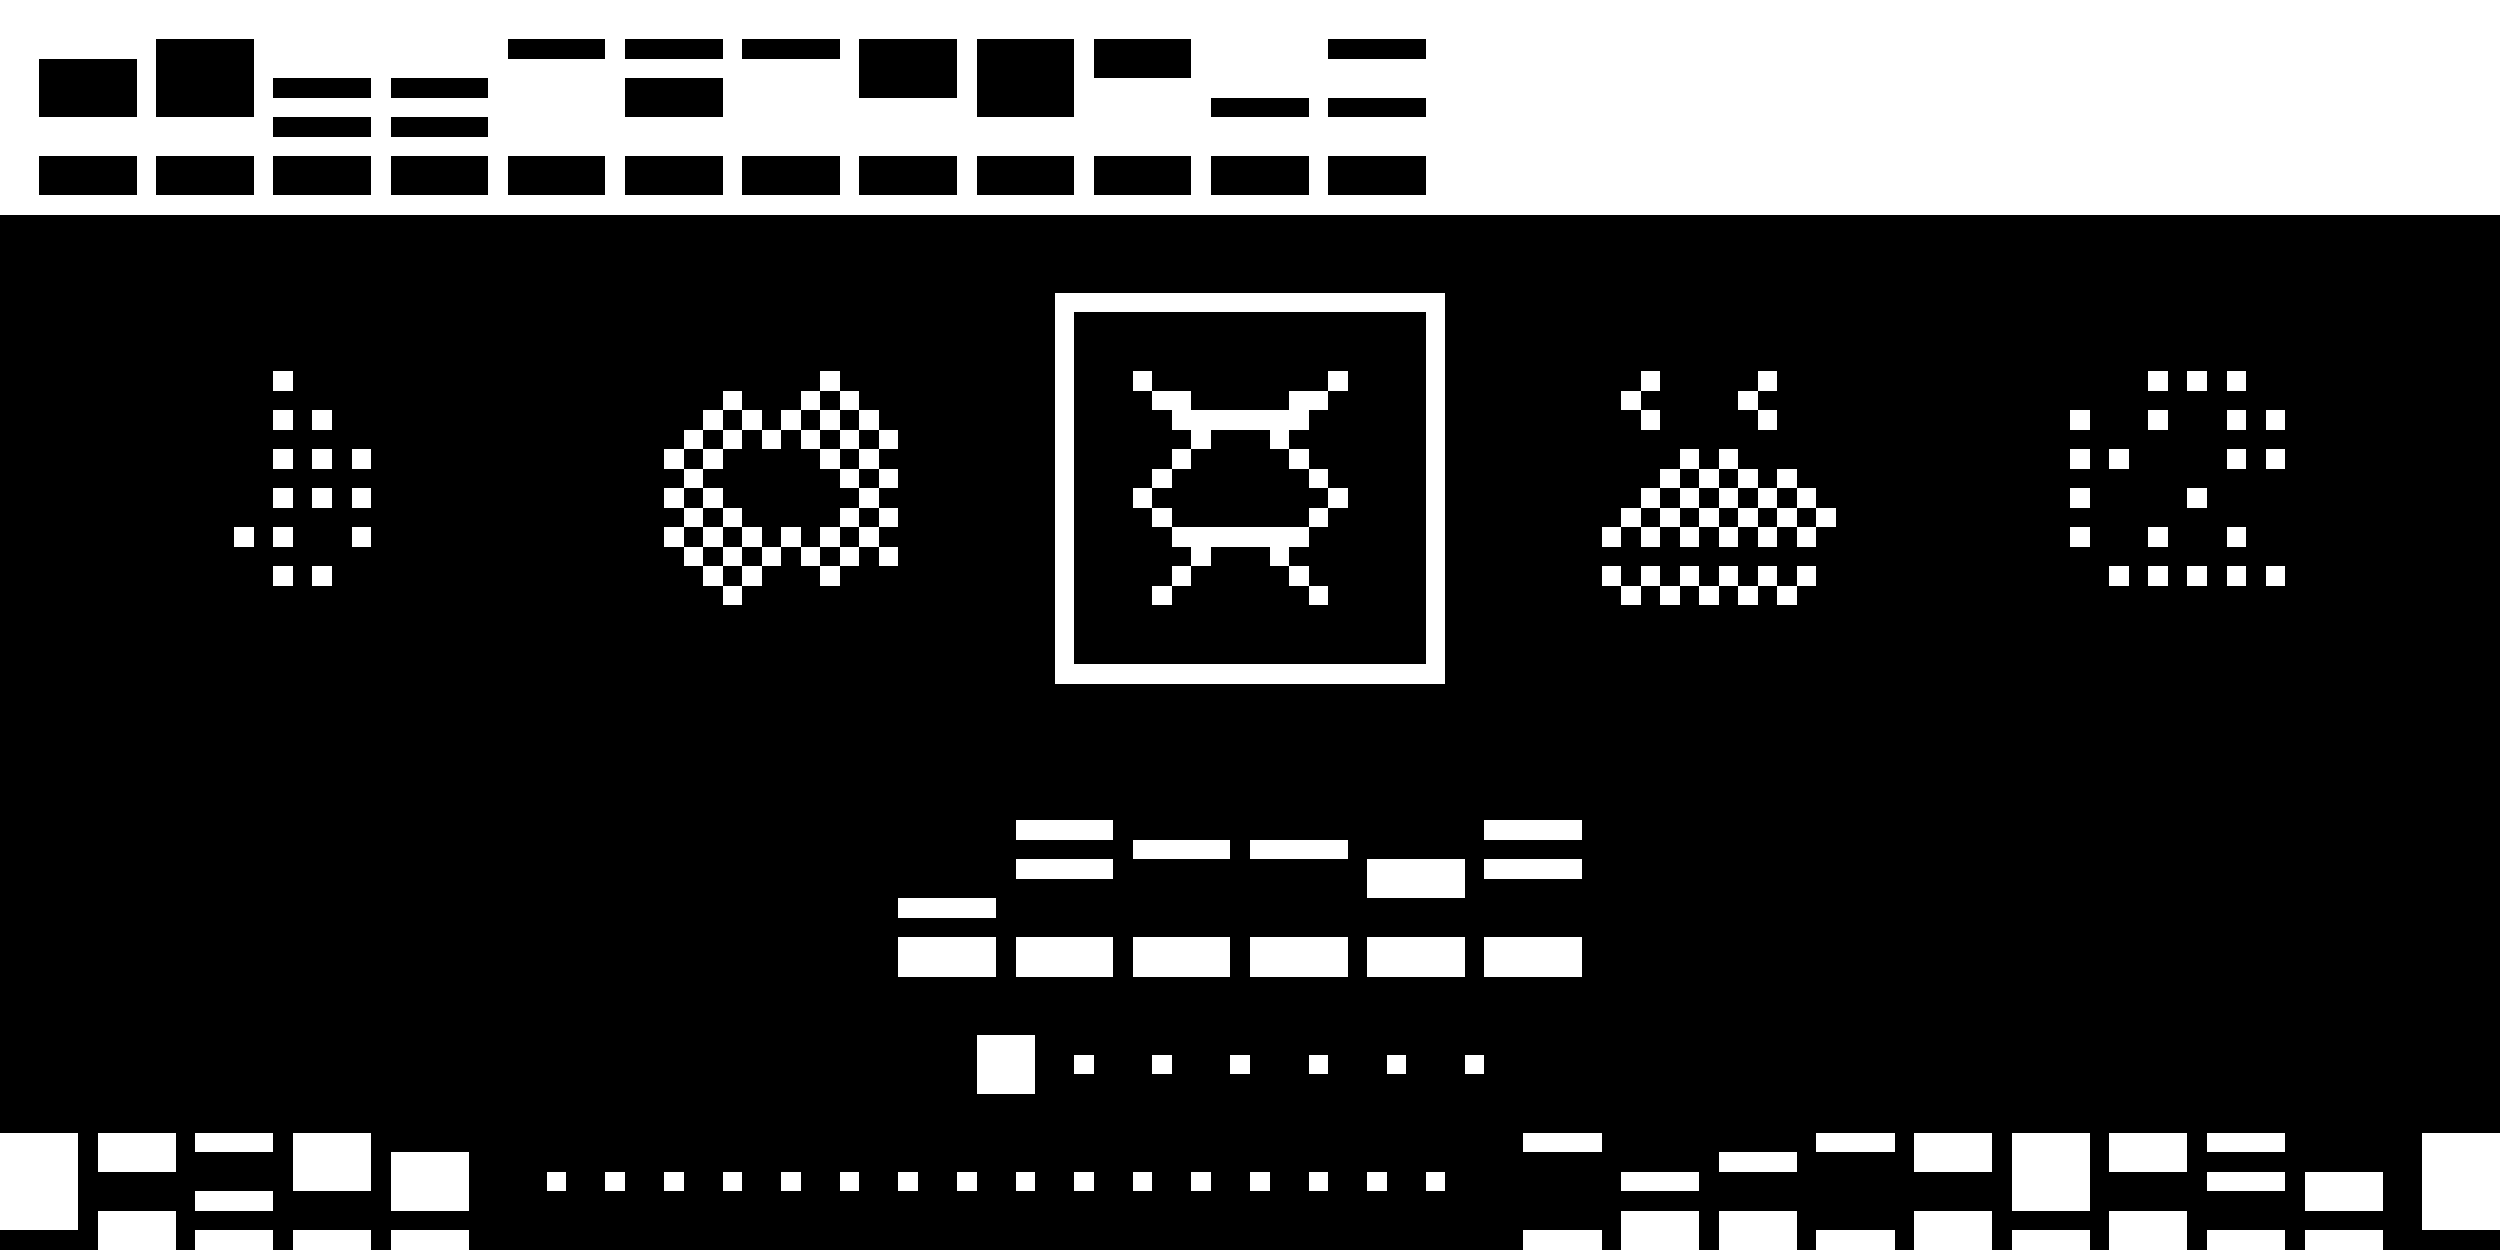
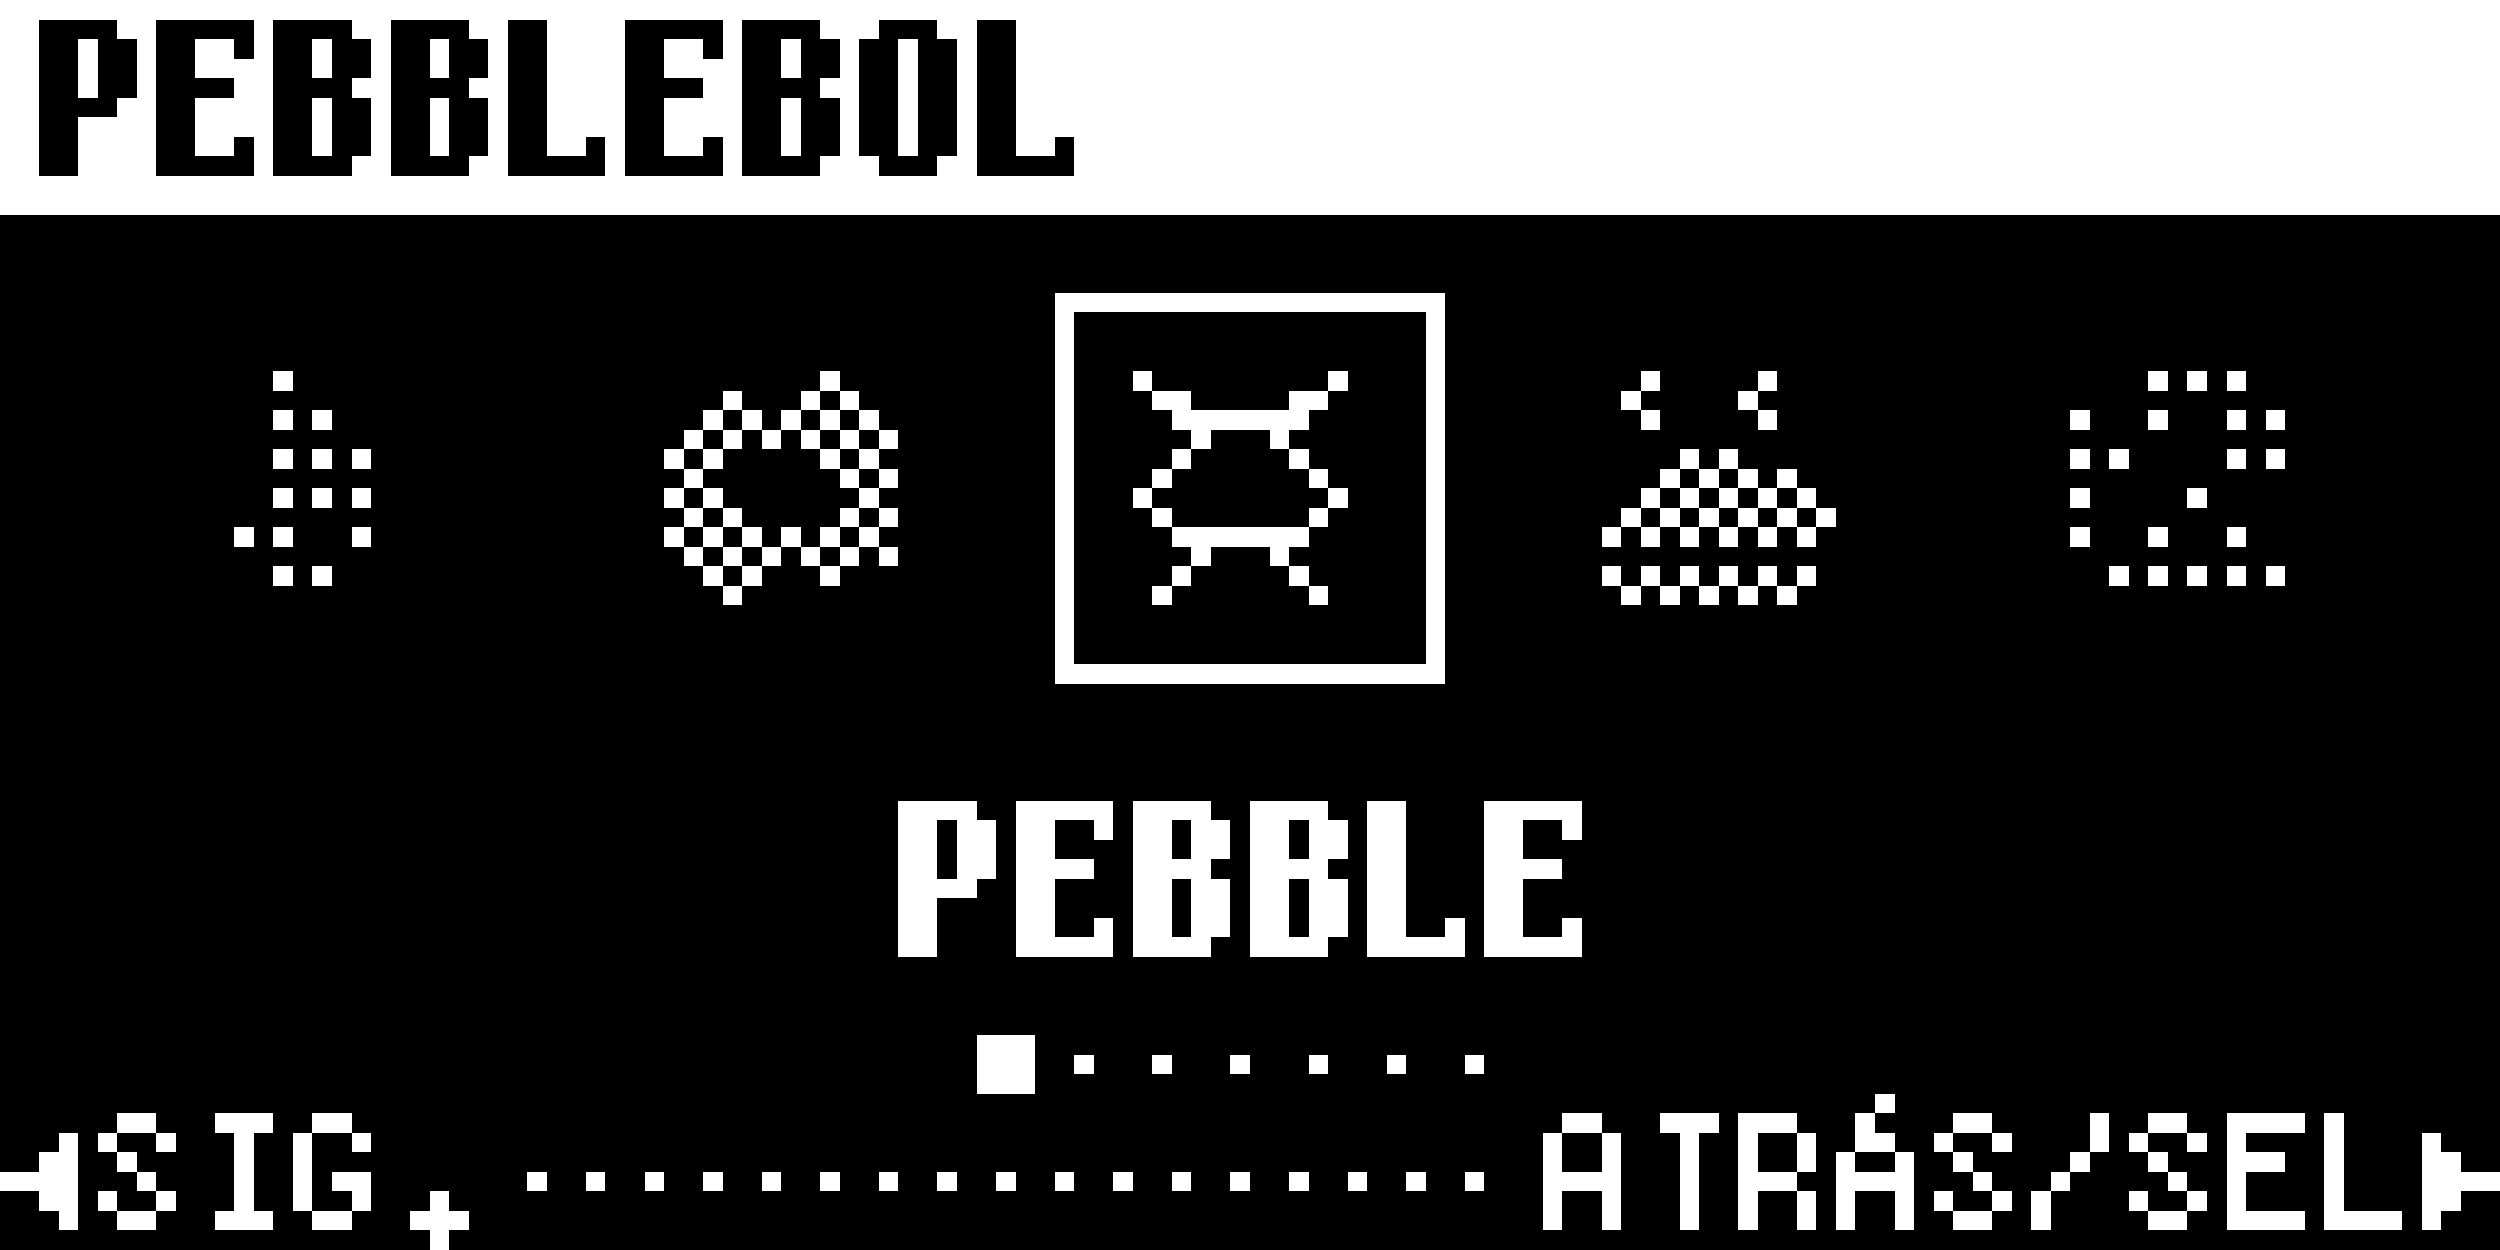
<svg xmlns="http://www.w3.org/2000/svg" viewBox="0 0 128 64" width="128" height="64" shape-rendering="crispEdges">
  <rect width="128" height="64" fill="#000" />
  <g fill="#fff">
    <rect x="0" y="0" width="128" height="1" />
-     <rect x="0" y="1" width="128" height="1" />
-     <rect x="0" y="2" width="8" height="1" />
-     <rect x="13" y="2" width="13" height="1" />
-     <rect x="31" y="2" width="1" height="1" />
+     <rect x="0" y="1" width="2" height="1" />
+     <rect x="6" y="1" width="2" height="1" />
+     <rect x="13" y="1" width="1" height="1" />
+     <rect x="18" y="1" width="2" height="1" />
+     <rect x="24" y="1" width="2" height="1" />
+     <rect x="28" y="1" width="4" height="1" />
+     <rect x="37" y="1" width="1" height="1" />
+     <rect x="42" y="1" width="3" height="1" />
+     <rect x="48" y="1" width="2" height="1" />
+     <rect x="52" y="1" width="76" height="1" />
+     <rect x="0" y="2" width="2" height="1" />
+     <rect x="4" y="2" width="1" height="1" />
+     <rect x="7" y="2" width="1" height="1" />
+     <rect x="10" y="2" width="2" height="1" />
+     <rect x="13" y="2" width="1" height="1" />
+     <rect x="16" y="2" width="1" height="1" />
+     <rect x="19" y="2" width="1" height="1" />
+     <rect x="22" y="2" width="1" height="1" />
+     <rect x="25" y="2" width="1" height="1" />
+     <rect x="28" y="2" width="4" height="1" />
+     <rect x="34" y="2" width="2" height="1" />
    <rect x="37" y="2" width="1" height="1" />
+     <rect x="40" y="2" width="1" height="1" />
    <rect x="43" y="2" width="1" height="1" />
+     <rect x="46" y="2" width="1" height="1" />
    <rect x="49" y="2" width="1" height="1" />
-     <rect x="55" y="2" width="1" height="1" />
-     <rect x="61" y="2" width="7" height="1" />
-     <rect x="73" y="2" width="55" height="1" />
+     <rect x="52" y="2" width="76" height="1" />
    <rect x="0" y="3" width="2" height="1" />
+     <rect x="4" y="3" width="1" height="1" />
    <rect x="7" y="3" width="1" height="1" />
-     <rect x="13" y="3" width="31" height="1" />
+     <rect x="10" y="3" width="4" height="1" />
+     <rect x="16" y="3" width="1" height="1" />
+     <rect x="19" y="3" width="1" height="1" />
+     <rect x="22" y="3" width="1" height="1" />
+     <rect x="25" y="3" width="1" height="1" />
+     <rect x="28" y="3" width="4" height="1" />
+     <rect x="34" y="3" width="4" height="1" />
+     <rect x="40" y="3" width="1" height="1" />
+     <rect x="43" y="3" width="1" height="1" />
+     <rect x="46" y="3" width="1" height="1" />
    <rect x="49" y="3" width="1" height="1" />
-     <rect x="55" y="3" width="1" height="1" />
-     <rect x="61" y="3" width="67" height="1" />
+     <rect x="52" y="3" width="76" height="1" />
    <rect x="0" y="4" width="2" height="1" />
+     <rect x="4" y="4" width="1" height="1" />
    <rect x="7" y="4" width="1" height="1" />
-     <rect x="13" y="4" width="1" height="1" />
-     <rect x="19" y="4" width="1" height="1" />
-     <rect x="25" y="4" width="7" height="1" />
-     <rect x="37" y="4" width="7" height="1" />
+     <rect x="12" y="4" width="2" height="1" />
+     <rect x="18" y="4" width="2" height="1" />
+     <rect x="24" y="4" width="2" height="1" />
+     <rect x="28" y="4" width="4" height="1" />
+     <rect x="36" y="4" width="2" height="1" />
+     <rect x="42" y="4" width="2" height="1" />
+     <rect x="46" y="4" width="1" height="1" />
    <rect x="49" y="4" width="1" height="1" />
-     <rect x="55" y="4" width="73" height="1" />
+     <rect x="52" y="4" width="76" height="1" />
    <rect x="0" y="5" width="2" height="1" />
-     <rect x="7" y="5" width="1" height="1" />
-     <rect x="13" y="5" width="19" height="1" />
-     <rect x="37" y="5" width="13" height="1" />
-     <rect x="55" y="5" width="7" height="1" />
-     <rect x="67" y="5" width="1" height="1" />
-     <rect x="73" y="5" width="55" height="1" />
-     <rect x="0" y="6" width="14" height="1" />
+     <rect x="6" y="5" width="2" height="1" />
+     <rect x="10" y="5" width="4" height="1" />
+     <rect x="16" y="5" width="1" height="1" />
+     <rect x="19" y="5" width="1" height="1" />
+     <rect x="22" y="5" width="1" height="1" />
+     <rect x="25" y="5" width="1" height="1" />
+     <rect x="28" y="5" width="4" height="1" />
+     <rect x="34" y="5" width="4" height="1" />
+     <rect x="40" y="5" width="1" height="1" />
+     <rect x="43" y="5" width="1" height="1" />
+     <rect x="46" y="5" width="1" height="1" />
+     <rect x="49" y="5" width="1" height="1" />
+     <rect x="52" y="5" width="76" height="1" />
+     <rect x="0" y="6" width="2" height="1" />
+     <rect x="4" y="6" width="4" height="1" />
+     <rect x="10" y="6" width="4" height="1" />
+     <rect x="16" y="6" width="1" height="1" />
    <rect x="19" y="6" width="1" height="1" />
-     <rect x="25" y="6" width="103" height="1" />
-     <rect x="0" y="7" width="128" height="1" />
+     <rect x="22" y="6" width="1" height="1" />
+     <rect x="25" y="6" width="1" height="1" />
+     <rect x="28" y="6" width="4" height="1" />
+     <rect x="34" y="6" width="4" height="1" />
+     <rect x="40" y="6" width="1" height="1" />
+     <rect x="43" y="6" width="1" height="1" />
+     <rect x="46" y="6" width="1" height="1" />
+     <rect x="49" y="6" width="1" height="1" />
+     <rect x="52" y="6" width="76" height="1" />
+     <rect x="0" y="7" width="2" height="1" />
+     <rect x="4" y="7" width="4" height="1" />
+     <rect x="10" y="7" width="2" height="1" />
+     <rect x="13" y="7" width="1" height="1" />
+     <rect x="16" y="7" width="1" height="1" />
+     <rect x="19" y="7" width="1" height="1" />
+     <rect x="22" y="7" width="1" height="1" />
+     <rect x="25" y="7" width="1" height="1" />
+     <rect x="28" y="7" width="2" height="1" />
+     <rect x="31" y="7" width="1" height="1" />
+     <rect x="34" y="7" width="2" height="1" />
+     <rect x="37" y="7" width="1" height="1" />
+     <rect x="40" y="7" width="1" height="1" />
+     <rect x="43" y="7" width="1" height="1" />
+     <rect x="46" y="7" width="1" height="1" />
+     <rect x="49" y="7" width="1" height="1" />
+     <rect x="52" y="7" width="2" height="1" />
+     <rect x="55" y="7" width="73" height="1" />
    <rect x="0" y="8" width="2" height="1" />
-     <rect x="7" y="8" width="1" height="1" />
+     <rect x="4" y="8" width="4" height="1" />
    <rect x="13" y="8" width="1" height="1" />
-     <rect x="19" y="8" width="1" height="1" />
-     <rect x="25" y="8" width="1" height="1" />
+     <rect x="18" y="8" width="2" height="1" />
+     <rect x="24" y="8" width="2" height="1" />
    <rect x="31" y="8" width="1" height="1" />
    <rect x="37" y="8" width="1" height="1" />
-     <rect x="43" y="8" width="1" height="1" />
-     <rect x="49" y="8" width="1" height="1" />
-     <rect x="55" y="8" width="1" height="1" />
-     <rect x="61" y="8" width="1" height="1" />
-     <rect x="67" y="8" width="1" height="1" />
-     <rect x="73" y="8" width="55" height="1" />
-     <rect x="0" y="9" width="2" height="1" />
-     <rect x="7" y="9" width="1" height="1" />
-     <rect x="13" y="9" width="1" height="1" />
-     <rect x="19" y="9" width="1" height="1" />
-     <rect x="25" y="9" width="1" height="1" />
-     <rect x="31" y="9" width="1" height="1" />
-     <rect x="37" y="9" width="1" height="1" />
-     <rect x="43" y="9" width="1" height="1" />
-     <rect x="49" y="9" width="1" height="1" />
-     <rect x="55" y="9" width="1" height="1" />
-     <rect x="61" y="9" width="1" height="1" />
-     <rect x="67" y="9" width="1" height="1" />
-     <rect x="73" y="9" width="55" height="1" />
+     <rect x="42" y="8" width="3" height="1" />
+     <rect x="48" y="8" width="2" height="1" />
+     <rect x="55" y="8" width="73" height="1" />
+     <rect x="0" y="9" width="128" height="1" />
    <rect x="0" y="10" width="128" height="1" />
    <rect x="54" y="15" width="20" height="1" />
    <rect x="54" y="16" width="1" height="1" />
    <rect x="73" y="16" width="1" height="1" />
    <rect x="54" y="17" width="1" height="1" />
    <rect x="73" y="17" width="1" height="1" />
    <rect x="54" y="18" width="1" height="1" />
    <rect x="73" y="18" width="1" height="1" />
    <rect x="14" y="19" width="1" height="1" />
    <rect x="42" y="19" width="1" height="1" />
    <rect x="54" y="19" width="1" height="1" />
    <rect x="58" y="19" width="1" height="1" />
    <rect x="68" y="19" width="1" height="1" />
    <rect x="73" y="19" width="1" height="1" />
    <rect x="84" y="19" width="1" height="1" />
    <rect x="90" y="19" width="1" height="1" />
    <rect x="110" y="19" width="1" height="1" />
    <rect x="112" y="19" width="1" height="1" />
    <rect x="114" y="19" width="1" height="1" />
    <rect x="37" y="20" width="1" height="1" />
    <rect x="41" y="20" width="1" height="1" />
    <rect x="43" y="20" width="1" height="1" />
    <rect x="54" y="20" width="1" height="1" />
    <rect x="59" y="20" width="2" height="1" />
    <rect x="66" y="20" width="2" height="1" />
    <rect x="73" y="20" width="1" height="1" />
    <rect x="83" y="20" width="1" height="1" />
    <rect x="89" y="20" width="1" height="1" />
    <rect x="14" y="21" width="1" height="1" />
    <rect x="16" y="21" width="1" height="1" />
    <rect x="36" y="21" width="1" height="1" />
    <rect x="38" y="21" width="1" height="1" />
    <rect x="40" y="21" width="1" height="1" />
    <rect x="42" y="21" width="1" height="1" />
    <rect x="44" y="21" width="1" height="1" />
    <rect x="54" y="21" width="1" height="1" />
    <rect x="60" y="21" width="7" height="1" />
    <rect x="73" y="21" width="1" height="1" />
    <rect x="84" y="21" width="1" height="1" />
    <rect x="90" y="21" width="1" height="1" />
    <rect x="106" y="21" width="1" height="1" />
    <rect x="110" y="21" width="1" height="1" />
    <rect x="114" y="21" width="1" height="1" />
    <rect x="116" y="21" width="1" height="1" />
    <rect x="35" y="22" width="1" height="1" />
    <rect x="37" y="22" width="1" height="1" />
    <rect x="39" y="22" width="1" height="1" />
    <rect x="41" y="22" width="1" height="1" />
    <rect x="43" y="22" width="1" height="1" />
    <rect x="45" y="22" width="1" height="1" />
    <rect x="54" y="22" width="1" height="1" />
    <rect x="61" y="22" width="1" height="1" />
    <rect x="65" y="22" width="1" height="1" />
    <rect x="73" y="22" width="1" height="1" />
    <rect x="14" y="23" width="1" height="1" />
    <rect x="16" y="23" width="1" height="1" />
    <rect x="18" y="23" width="1" height="1" />
    <rect x="34" y="23" width="1" height="1" />
    <rect x="36" y="23" width="1" height="1" />
    <rect x="42" y="23" width="1" height="1" />
    <rect x="44" y="23" width="1" height="1" />
    <rect x="54" y="23" width="1" height="1" />
    <rect x="60" y="23" width="1" height="1" />
    <rect x="66" y="23" width="1" height="1" />
    <rect x="73" y="23" width="1" height="1" />
    <rect x="86" y="23" width="1" height="1" />
    <rect x="88" y="23" width="1" height="1" />
    <rect x="106" y="23" width="1" height="1" />
    <rect x="108" y="23" width="1" height="1" />
    <rect x="114" y="23" width="1" height="1" />
    <rect x="116" y="23" width="1" height="1" />
    <rect x="35" y="24" width="1" height="1" />
    <rect x="43" y="24" width="1" height="1" />
    <rect x="45" y="24" width="1" height="1" />
    <rect x="54" y="24" width="1" height="1" />
    <rect x="59" y="24" width="1" height="1" />
    <rect x="67" y="24" width="1" height="1" />
    <rect x="73" y="24" width="1" height="1" />
    <rect x="85" y="24" width="1" height="1" />
    <rect x="87" y="24" width="1" height="1" />
    <rect x="89" y="24" width="1" height="1" />
    <rect x="91" y="24" width="1" height="1" />
    <rect x="14" y="25" width="1" height="1" />
    <rect x="16" y="25" width="1" height="1" />
    <rect x="18" y="25" width="1" height="1" />
    <rect x="34" y="25" width="1" height="1" />
    <rect x="36" y="25" width="1" height="1" />
    <rect x="44" y="25" width="1" height="1" />
    <rect x="54" y="25" width="1" height="1" />
    <rect x="58" y="25" width="1" height="1" />
    <rect x="68" y="25" width="1" height="1" />
    <rect x="73" y="25" width="1" height="1" />
    <rect x="84" y="25" width="1" height="1" />
    <rect x="86" y="25" width="1" height="1" />
    <rect x="88" y="25" width="1" height="1" />
    <rect x="90" y="25" width="1" height="1" />
    <rect x="92" y="25" width="1" height="1" />
    <rect x="106" y="25" width="1" height="1" />
    <rect x="112" y="25" width="1" height="1" />
    <rect x="35" y="26" width="1" height="1" />
    <rect x="37" y="26" width="1" height="1" />
    <rect x="43" y="26" width="1" height="1" />
    <rect x="45" y="26" width="1" height="1" />
    <rect x="54" y="26" width="1" height="1" />
    <rect x="59" y="26" width="1" height="1" />
    <rect x="67" y="26" width="1" height="1" />
    <rect x="73" y="26" width="1" height="1" />
    <rect x="83" y="26" width="1" height="1" />
    <rect x="85" y="26" width="1" height="1" />
    <rect x="87" y="26" width="1" height="1" />
    <rect x="89" y="26" width="1" height="1" />
    <rect x="91" y="26" width="1" height="1" />
    <rect x="93" y="26" width="1" height="1" />
    <rect x="12" y="27" width="1" height="1" />
    <rect x="14" y="27" width="1" height="1" />
    <rect x="18" y="27" width="1" height="1" />
    <rect x="34" y="27" width="1" height="1" />
    <rect x="36" y="27" width="1" height="1" />
    <rect x="38" y="27" width="1" height="1" />
    <rect x="40" y="27" width="1" height="1" />
    <rect x="42" y="27" width="1" height="1" />
    <rect x="44" y="27" width="1" height="1" />
    <rect x="54" y="27" width="1" height="1" />
    <rect x="60" y="27" width="7" height="1" />
    <rect x="73" y="27" width="1" height="1" />
    <rect x="82" y="27" width="1" height="1" />
    <rect x="84" y="27" width="1" height="1" />
    <rect x="86" y="27" width="1" height="1" />
    <rect x="88" y="27" width="1" height="1" />
    <rect x="90" y="27" width="1" height="1" />
    <rect x="92" y="27" width="1" height="1" />
    <rect x="106" y="27" width="1" height="1" />
    <rect x="110" y="27" width="1" height="1" />
    <rect x="114" y="27" width="1" height="1" />
    <rect x="35" y="28" width="1" height="1" />
    <rect x="37" y="28" width="1" height="1" />
    <rect x="39" y="28" width="1" height="1" />
    <rect x="41" y="28" width="1" height="1" />
    <rect x="43" y="28" width="1" height="1" />
    <rect x="45" y="28" width="1" height="1" />
    <rect x="54" y="28" width="1" height="1" />
    <rect x="61" y="28" width="1" height="1" />
    <rect x="65" y="28" width="1" height="1" />
    <rect x="73" y="28" width="1" height="1" />
    <rect x="14" y="29" width="1" height="1" />
    <rect x="16" y="29" width="1" height="1" />
    <rect x="36" y="29" width="1" height="1" />
    <rect x="38" y="29" width="1" height="1" />
    <rect x="42" y="29" width="1" height="1" />
    <rect x="54" y="29" width="1" height="1" />
    <rect x="60" y="29" width="1" height="1" />
    <rect x="66" y="29" width="1" height="1" />
    <rect x="73" y="29" width="1" height="1" />
    <rect x="82" y="29" width="1" height="1" />
    <rect x="84" y="29" width="1" height="1" />
    <rect x="86" y="29" width="1" height="1" />
    <rect x="88" y="29" width="1" height="1" />
    <rect x="90" y="29" width="1" height="1" />
    <rect x="92" y="29" width="1" height="1" />
    <rect x="108" y="29" width="1" height="1" />
    <rect x="110" y="29" width="1" height="1" />
    <rect x="112" y="29" width="1" height="1" />
    <rect x="114" y="29" width="1" height="1" />
    <rect x="116" y="29" width="1" height="1" />
    <rect x="37" y="30" width="1" height="1" />
    <rect x="54" y="30" width="1" height="1" />
    <rect x="59" y="30" width="1" height="1" />
    <rect x="67" y="30" width="1" height="1" />
    <rect x="73" y="30" width="1" height="1" />
    <rect x="83" y="30" width="1" height="1" />
    <rect x="85" y="30" width="1" height="1" />
    <rect x="87" y="30" width="1" height="1" />
    <rect x="89" y="30" width="1" height="1" />
    <rect x="91" y="30" width="1" height="1" />
    <rect x="54" y="31" width="1" height="1" />
    <rect x="73" y="31" width="1" height="1" />
    <rect x="54" y="32" width="1" height="1" />
    <rect x="73" y="32" width="1" height="1" />
    <rect x="54" y="33" width="1" height="1" />
    <rect x="73" y="33" width="1" height="1" />
    <rect x="54" y="34" width="20" height="1" />
-     <rect x="52" y="42" width="5" height="1" />
-     <rect x="76" y="42" width="5" height="1" />
-     <rect x="58" y="43" width="5" height="1" />
-     <rect x="64" y="43" width="5" height="1" />
-     <rect x="52" y="44" width="5" height="1" />
-     <rect x="70" y="44" width="5" height="1" />
-     <rect x="76" y="44" width="5" height="1" />
-     <rect x="70" y="45" width="5" height="1" />
-     <rect x="46" y="46" width="5" height="1" />
-     <rect x="46" y="48" width="5" height="1" />
+     <rect x="46" y="41" width="4" height="1" />
+     <rect x="52" y="41" width="5" height="1" />
+     <rect x="58" y="41" width="4" height="1" />
+     <rect x="64" y="41" width="4" height="1" />
+     <rect x="70" y="41" width="2" height="1" />
+     <rect x="76" y="41" width="5" height="1" />
+     <rect x="46" y="42" width="2" height="1" />
+     <rect x="49" y="42" width="2" height="1" />
+     <rect x="52" y="42" width="2" height="1" />
+     <rect x="56" y="42" width="1" height="1" />
+     <rect x="58" y="42" width="2" height="1" />
+     <rect x="61" y="42" width="2" height="1" />
+     <rect x="64" y="42" width="2" height="1" />
+     <rect x="67" y="42" width="2" height="1" />
+     <rect x="70" y="42" width="2" height="1" />
+     <rect x="76" y="42" width="2" height="1" />
+     <rect x="80" y="42" width="1" height="1" />
+     <rect x="46" y="43" width="2" height="1" />
+     <rect x="49" y="43" width="2" height="1" />
+     <rect x="52" y="43" width="2" height="1" />
+     <rect x="58" y="43" width="2" height="1" />
+     <rect x="61" y="43" width="2" height="1" />
+     <rect x="64" y="43" width="2" height="1" />
+     <rect x="67" y="43" width="2" height="1" />
+     <rect x="70" y="43" width="2" height="1" />
+     <rect x="76" y="43" width="2" height="1" />
+     <rect x="46" y="44" width="2" height="1" />
+     <rect x="49" y="44" width="2" height="1" />
+     <rect x="52" y="44" width="4" height="1" />
+     <rect x="58" y="44" width="4" height="1" />
+     <rect x="64" y="44" width="4" height="1" />
+     <rect x="70" y="44" width="2" height="1" />
+     <rect x="76" y="44" width="4" height="1" />
+     <rect x="46" y="45" width="4" height="1" />
+     <rect x="52" y="45" width="2" height="1" />
+     <rect x="58" y="45" width="2" height="1" />
+     <rect x="61" y="45" width="2" height="1" />
+     <rect x="64" y="45" width="2" height="1" />
+     <rect x="67" y="45" width="2" height="1" />
+     <rect x="70" y="45" width="2" height="1" />
+     <rect x="76" y="45" width="2" height="1" />
+     <rect x="46" y="46" width="2" height="1" />
+     <rect x="52" y="46" width="2" height="1" />
+     <rect x="58" y="46" width="2" height="1" />
+     <rect x="61" y="46" width="2" height="1" />
+     <rect x="64" y="46" width="2" height="1" />
+     <rect x="67" y="46" width="2" height="1" />
+     <rect x="70" y="46" width="2" height="1" />
+     <rect x="76" y="46" width="2" height="1" />
+     <rect x="46" y="47" width="2" height="1" />
+     <rect x="52" y="47" width="2" height="1" />
+     <rect x="56" y="47" width="1" height="1" />
+     <rect x="58" y="47" width="2" height="1" />
+     <rect x="61" y="47" width="2" height="1" />
+     <rect x="64" y="47" width="2" height="1" />
+     <rect x="67" y="47" width="2" height="1" />
+     <rect x="70" y="47" width="2" height="1" />
+     <rect x="74" y="47" width="1" height="1" />
+     <rect x="76" y="47" width="2" height="1" />
+     <rect x="80" y="47" width="1" height="1" />
+     <rect x="46" y="48" width="2" height="1" />
    <rect x="52" y="48" width="5" height="1" />
-     <rect x="58" y="48" width="5" height="1" />
-     <rect x="64" y="48" width="5" height="1" />
+     <rect x="58" y="48" width="4" height="1" />
+     <rect x="64" y="48" width="4" height="1" />
    <rect x="70" y="48" width="5" height="1" />
    <rect x="76" y="48" width="5" height="1" />
-     <rect x="46" y="49" width="5" height="1" />
-     <rect x="52" y="49" width="5" height="1" />
-     <rect x="58" y="49" width="5" height="1" />
-     <rect x="64" y="49" width="5" height="1" />
-     <rect x="70" y="49" width="5" height="1" />
-     <rect x="76" y="49" width="5" height="1" />
    <rect x="50" y="53" width="3" height="1" />
    <rect x="50" y="54" width="3" height="1" />
    <rect x="55" y="54" width="1" height="1" />
    <rect x="59" y="54" width="1" height="1" />
    <rect x="63" y="54" width="1" height="1" />
    <rect x="67" y="54" width="1" height="1" />
    <rect x="71" y="54" width="1" height="1" />
    <rect x="75" y="54" width="1" height="1" />
    <rect x="50" y="55" width="3" height="1" />
-     <rect x="0" y="58" width="4" height="1" />
-     <rect x="5" y="58" width="4" height="1" />
-     <rect x="10" y="58" width="4" height="1" />
-     <rect x="15" y="58" width="4" height="1" />
-     <rect x="78" y="58" width="4" height="1" />
-     <rect x="93" y="58" width="4" height="1" />
-     <rect x="98" y="58" width="4" height="1" />
-     <rect x="103" y="58" width="4" height="1" />
-     <rect x="108" y="58" width="4" height="1" />
-     <rect x="113" y="58" width="4" height="1" />
-     <rect x="124" y="58" width="4" height="1" />
-     <rect x="0" y="59" width="4" height="1" />
-     <rect x="5" y="59" width="4" height="1" />
-     <rect x="15" y="59" width="4" height="1" />
-     <rect x="20" y="59" width="4" height="1" />
-     <rect x="88" y="59" width="4" height="1" />
-     <rect x="98" y="59" width="4" height="1" />
-     <rect x="103" y="59" width="4" height="1" />
-     <rect x="108" y="59" width="4" height="1" />
-     <rect x="124" y="59" width="4" height="1" />
+     <rect x="96" y="56" width="1" height="1" />
+     <rect x="6" y="57" width="2" height="1" />
+     <rect x="11" y="57" width="3" height="1" />
+     <rect x="16" y="57" width="2" height="1" />
+     <rect x="80" y="57" width="2" height="1" />
+     <rect x="85" y="57" width="3" height="1" />
+     <rect x="89" y="57" width="3" height="1" />
+     <rect x="95" y="57" width="1" height="1" />
+     <rect x="100" y="57" width="2" height="1" />
+     <rect x="107" y="57" width="1" height="1" />
+     <rect x="110" y="57" width="2" height="1" />
+     <rect x="114" y="57" width="4" height="1" />
+     <rect x="119" y="57" width="1" height="1" />
+     <rect x="3" y="58" width="1" height="1" />
+     <rect x="5" y="58" width="1" height="1" />
+     <rect x="8" y="58" width="1" height="1" />
+     <rect x="12" y="58" width="1" height="1" />
+     <rect x="15" y="58" width="1" height="1" />
+     <rect x="18" y="58" width="1" height="1" />
+     <rect x="79" y="58" width="1" height="1" />
+     <rect x="82" y="58" width="1" height="1" />
+     <rect x="86" y="58" width="1" height="1" />
+     <rect x="89" y="58" width="1" height="1" />
+     <rect x="92" y="58" width="1" height="1" />
+     <rect x="95" y="58" width="2" height="1" />
+     <rect x="99" y="58" width="1" height="1" />
+     <rect x="102" y="58" width="1" height="1" />
+     <rect x="107" y="58" width="1" height="1" />
+     <rect x="109" y="58" width="1" height="1" />
+     <rect x="112" y="58" width="1" height="1" />
+     <rect x="114" y="58" width="1" height="1" />
+     <rect x="119" y="58" width="1" height="1" />
+     <rect x="124" y="58" width="1" height="1" />
+     <rect x="2" y="59" width="2" height="1" />
+     <rect x="6" y="59" width="1" height="1" />
+     <rect x="12" y="59" width="1" height="1" />
+     <rect x="15" y="59" width="1" height="1" />
+     <rect x="79" y="59" width="1" height="1" />
+     <rect x="82" y="59" width="1" height="1" />
+     <rect x="86" y="59" width="1" height="1" />
+     <rect x="89" y="59" width="1" height="1" />
+     <rect x="92" y="59" width="1" height="1" />
+     <rect x="94" y="59" width="1" height="1" />
+     <rect x="97" y="59" width="1" height="1" />
+     <rect x="100" y="59" width="1" height="1" />
+     <rect x="106" y="59" width="1" height="1" />
+     <rect x="110" y="59" width="1" height="1" />
+     <rect x="114" y="59" width="3" height="1" />
+     <rect x="119" y="59" width="1" height="1" />
+     <rect x="124" y="59" width="2" height="1" />
    <rect x="0" y="60" width="4" height="1" />
-     <rect x="15" y="60" width="4" height="1" />
-     <rect x="20" y="60" width="4" height="1" />
-     <rect x="28" y="60" width="1" height="1" />
-     <rect x="31" y="60" width="1" height="1" />
-     <rect x="34" y="60" width="1" height="1" />
-     <rect x="37" y="60" width="1" height="1" />
-     <rect x="40" y="60" width="1" height="1" />
-     <rect x="43" y="60" width="1" height="1" />
-     <rect x="46" y="60" width="1" height="1" />
-     <rect x="49" y="60" width="1" height="1" />
-     <rect x="52" y="60" width="1" height="1" />
-     <rect x="55" y="60" width="1" height="1" />
-     <rect x="58" y="60" width="1" height="1" />
-     <rect x="61" y="60" width="1" height="1" />
-     <rect x="64" y="60" width="1" height="1" />
-     <rect x="67" y="60" width="1" height="1" />
-     <rect x="70" y="60" width="1" height="1" />
-     <rect x="73" y="60" width="1" height="1" />
-     <rect x="83" y="60" width="4" height="1" />
-     <rect x="103" y="60" width="4" height="1" />
-     <rect x="113" y="60" width="4" height="1" />
-     <rect x="118" y="60" width="4" height="1" />
+     <rect x="7" y="60" width="1" height="1" />
+     <rect x="12" y="60" width="1" height="1" />
+     <rect x="15" y="60" width="1" height="1" />
+     <rect x="17" y="60" width="2" height="1" />
+     <rect x="27" y="60" width="1" height="1" />
+     <rect x="30" y="60" width="1" height="1" />
+     <rect x="33" y="60" width="1" height="1" />
+     <rect x="36" y="60" width="1" height="1" />
+     <rect x="39" y="60" width="1" height="1" />
+     <rect x="42" y="60" width="1" height="1" />
+     <rect x="45" y="60" width="1" height="1" />
+     <rect x="48" y="60" width="1" height="1" />
+     <rect x="51" y="60" width="1" height="1" />
+     <rect x="54" y="60" width="1" height="1" />
+     <rect x="57" y="60" width="1" height="1" />
+     <rect x="60" y="60" width="1" height="1" />
+     <rect x="63" y="60" width="1" height="1" />
+     <rect x="66" y="60" width="1" height="1" />
+     <rect x="69" y="60" width="1" height="1" />
+     <rect x="72" y="60" width="1" height="1" />
+     <rect x="75" y="60" width="1" height="1" />
+     <rect x="79" y="60" width="4" height="1" />
+     <rect x="86" y="60" width="1" height="1" />
+     <rect x="89" y="60" width="3" height="1" />
+     <rect x="94" y="60" width="4" height="1" />
+     <rect x="101" y="60" width="1" height="1" />
+     <rect x="105" y="60" width="1" height="1" />
+     <rect x="111" y="60" width="1" height="1" />
+     <rect x="114" y="60" width="1" height="1" />
+     <rect x="119" y="60" width="1" height="1" />
    <rect x="124" y="60" width="4" height="1" />
-     <rect x="0" y="61" width="4" height="1" />
-     <rect x="10" y="61" width="4" height="1" />
-     <rect x="20" y="61" width="4" height="1" />
-     <rect x="103" y="61" width="4" height="1" />
-     <rect x="118" y="61" width="4" height="1" />
-     <rect x="124" y="61" width="4" height="1" />
-     <rect x="0" y="62" width="4" height="1" />
-     <rect x="5" y="62" width="4" height="1" />
-     <rect x="83" y="62" width="4" height="1" />
-     <rect x="88" y="62" width="4" height="1" />
-     <rect x="98" y="62" width="4" height="1" />
-     <rect x="108" y="62" width="4" height="1" />
-     <rect x="124" y="62" width="4" height="1" />
-     <rect x="5" y="63" width="4" height="1" />
-     <rect x="10" y="63" width="4" height="1" />
-     <rect x="15" y="63" width="4" height="1" />
-     <rect x="20" y="63" width="4" height="1" />
-     <rect x="78" y="63" width="4" height="1" />
-     <rect x="83" y="63" width="4" height="1" />
-     <rect x="88" y="63" width="4" height="1" />
-     <rect x="93" y="63" width="4" height="1" />
-     <rect x="98" y="63" width="4" height="1" />
-     <rect x="103" y="63" width="4" height="1" />
-     <rect x="108" y="63" width="4" height="1" />
-     <rect x="113" y="63" width="4" height="1" />
-     <rect x="118" y="63" width="4" height="1" />
+     <rect x="2" y="61" width="2" height="1" />
+     <rect x="5" y="61" width="1" height="1" />
+     <rect x="8" y="61" width="1" height="1" />
+     <rect x="12" y="61" width="1" height="1" />
+     <rect x="15" y="61" width="1" height="1" />
+     <rect x="18" y="61" width="1" height="1" />
+     <rect x="22" y="61" width="1" height="1" />
+     <rect x="79" y="61" width="1" height="1" />
+     <rect x="82" y="61" width="1" height="1" />
+     <rect x="86" y="61" width="1" height="1" />
+     <rect x="89" y="61" width="1" height="1" />
+     <rect x="92" y="61" width="1" height="1" />
+     <rect x="94" y="61" width="1" height="1" />
+     <rect x="97" y="61" width="1" height="1" />
+     <rect x="99" y="61" width="1" height="1" />
+     <rect x="102" y="61" width="1" height="1" />
+     <rect x="104" y="61" width="1" height="1" />
+     <rect x="109" y="61" width="1" height="1" />
+     <rect x="112" y="61" width="1" height="1" />
+     <rect x="114" y="61" width="1" height="1" />
+     <rect x="119" y="61" width="1" height="1" />
+     <rect x="124" y="61" width="2" height="1" />
+     <rect x="3" y="62" width="1" height="1" />
+     <rect x="6" y="62" width="2" height="1" />
+     <rect x="11" y="62" width="3" height="1" />
+     <rect x="16" y="62" width="2" height="1" />
+     <rect x="21" y="62" width="3" height="1" />
+     <rect x="79" y="62" width="1" height="1" />
+     <rect x="82" y="62" width="1" height="1" />
+     <rect x="86" y="62" width="1" height="1" />
+     <rect x="89" y="62" width="1" height="1" />
+     <rect x="92" y="62" width="1" height="1" />
+     <rect x="94" y="62" width="1" height="1" />
+     <rect x="97" y="62" width="1" height="1" />
+     <rect x="100" y="62" width="2" height="1" />
+     <rect x="104" y="62" width="1" height="1" />
+     <rect x="110" y="62" width="2" height="1" />
+     <rect x="114" y="62" width="4" height="1" />
+     <rect x="119" y="62" width="4" height="1" />
+     <rect x="124" y="62" width="1" height="1" />
+     <rect x="22" y="63" width="1" height="1" />
  </g>
</svg>
